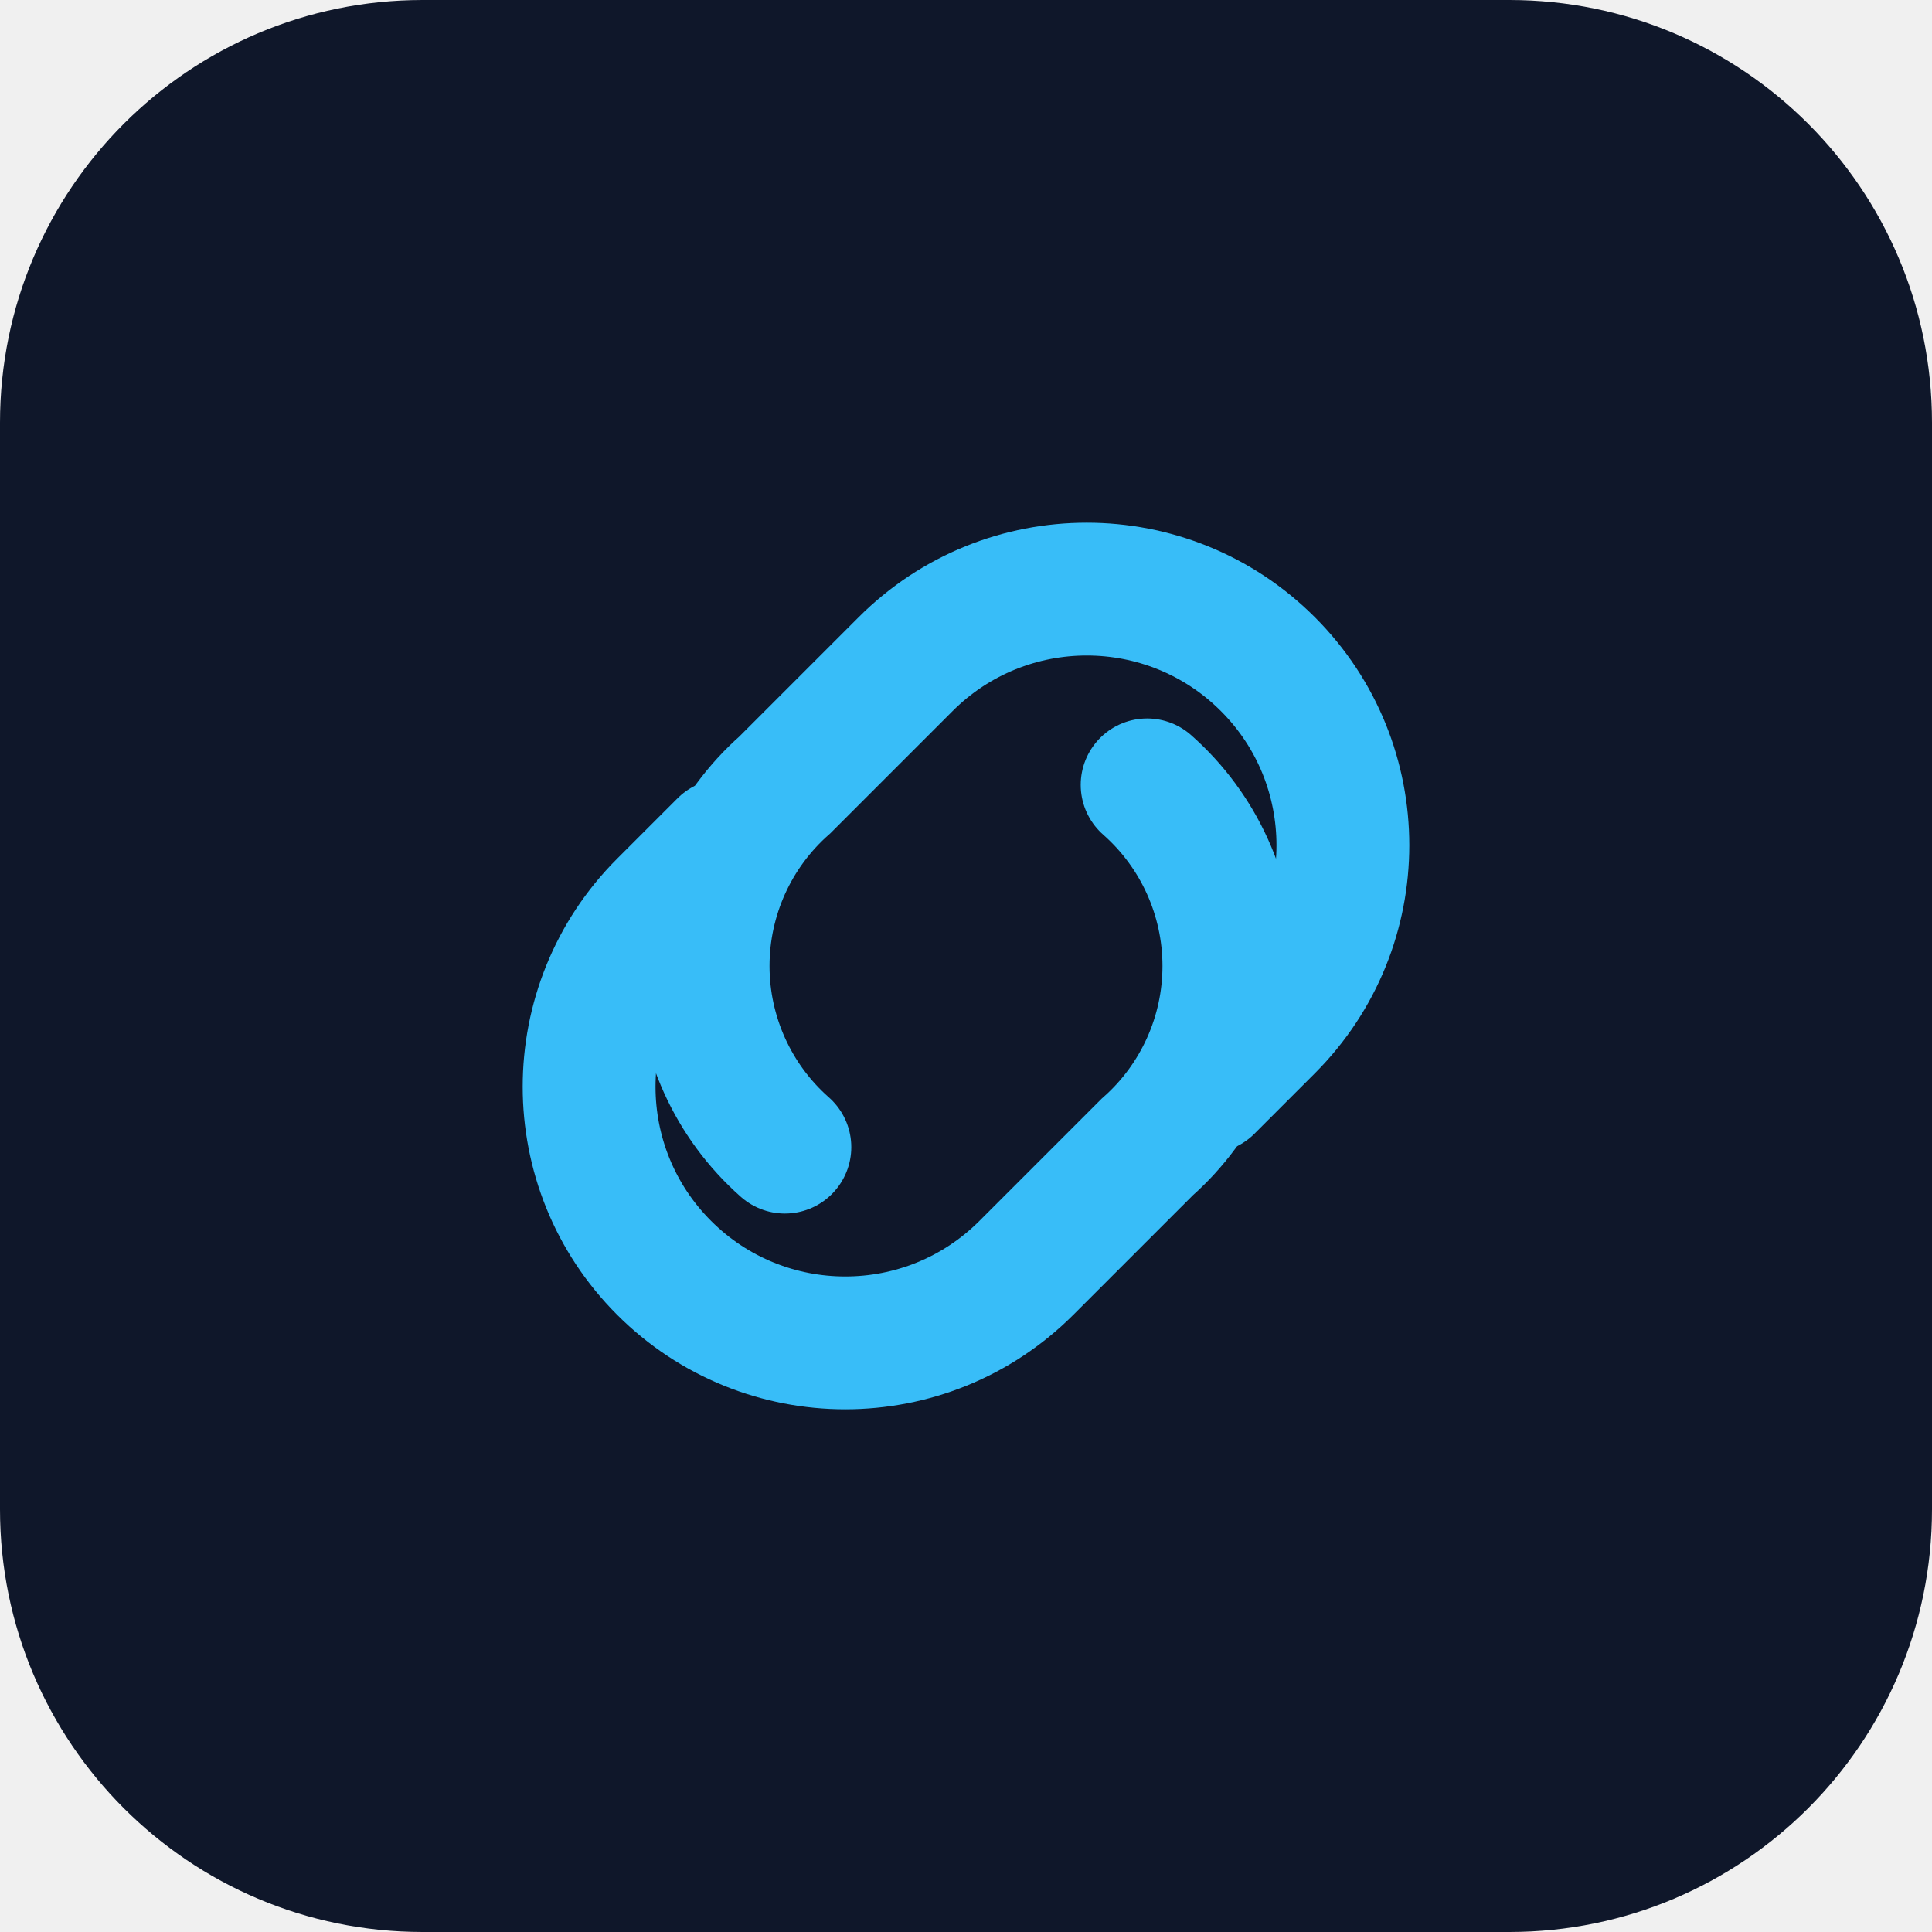
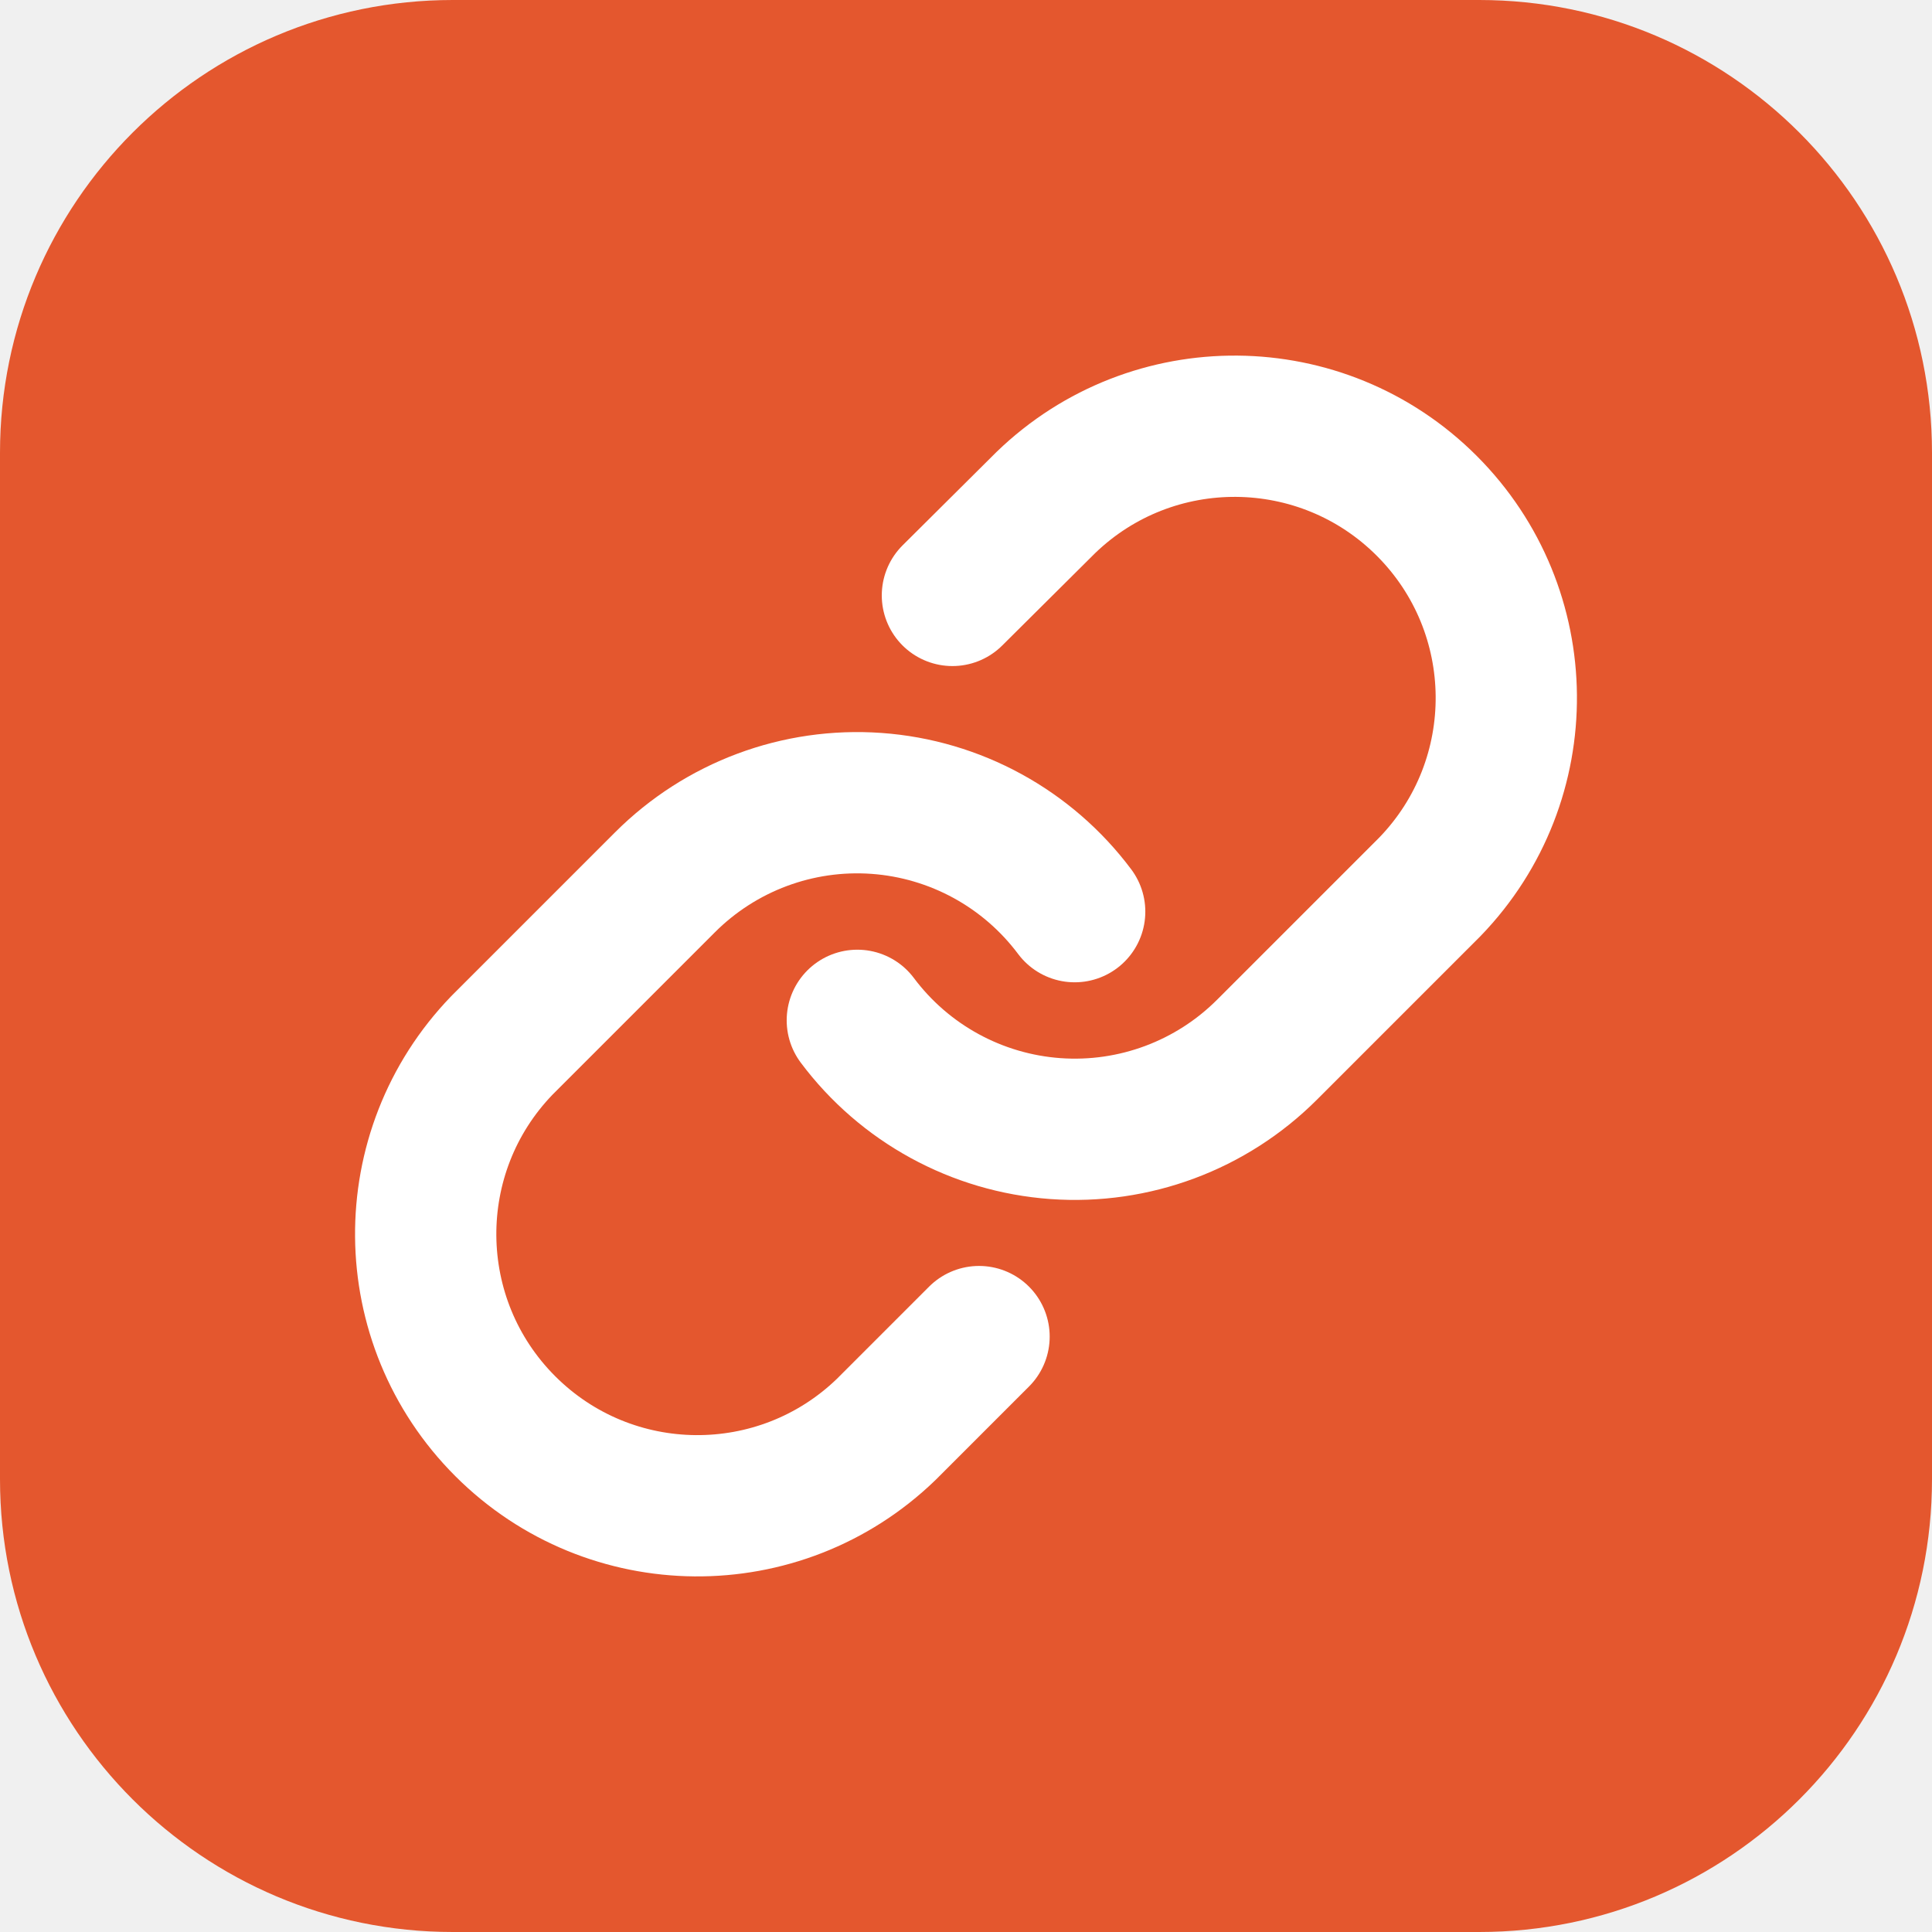
- <svg xmlns="http://www.w3.org/2000/svg" viewBox="0 0 32 32">
-   <rect width="32" height="32" rx="7" fill="#0f172a" />
-   <path d="M13 19a4 4 0 0 1 0-6l2-2a4 4 0 0 1 6 6l-1 1" fill="none" stroke="#38bdf8" stroke-width="2.2" stroke-linecap="round" />
-   <path d="M19 13a4 4 0 0 1 0 6l-2 2a4 4 0 0 1-6-6l1-1" fill="none" stroke="#38bdf8" stroke-width="2.2" stroke-linecap="round" />
+ <svg xmlns="http://www.w3.org/2000/svg" viewBox="0 0 128 128">
+   <rect width="128" height="128" rx="30" fill="#e4572e" />
+   <g transform="translate(64 64) scale(3.6) translate(-12 -12)" fill="none" stroke="#fff" stroke-width="2.6" stroke-linecap="round" stroke-linejoin="round">
+     <path d="M10 13a5 5 0 0 0 7.54.54l3-3a5 5 0 0 0-7.07-7.07l-1.72 1.71" />
+     <path d="M14 11a5 5 0 0 0-7.54-.54l-3 3a5 5 0 0 0 7.07 7.07l1.71-1.71" />
+   </g>
</svg>
